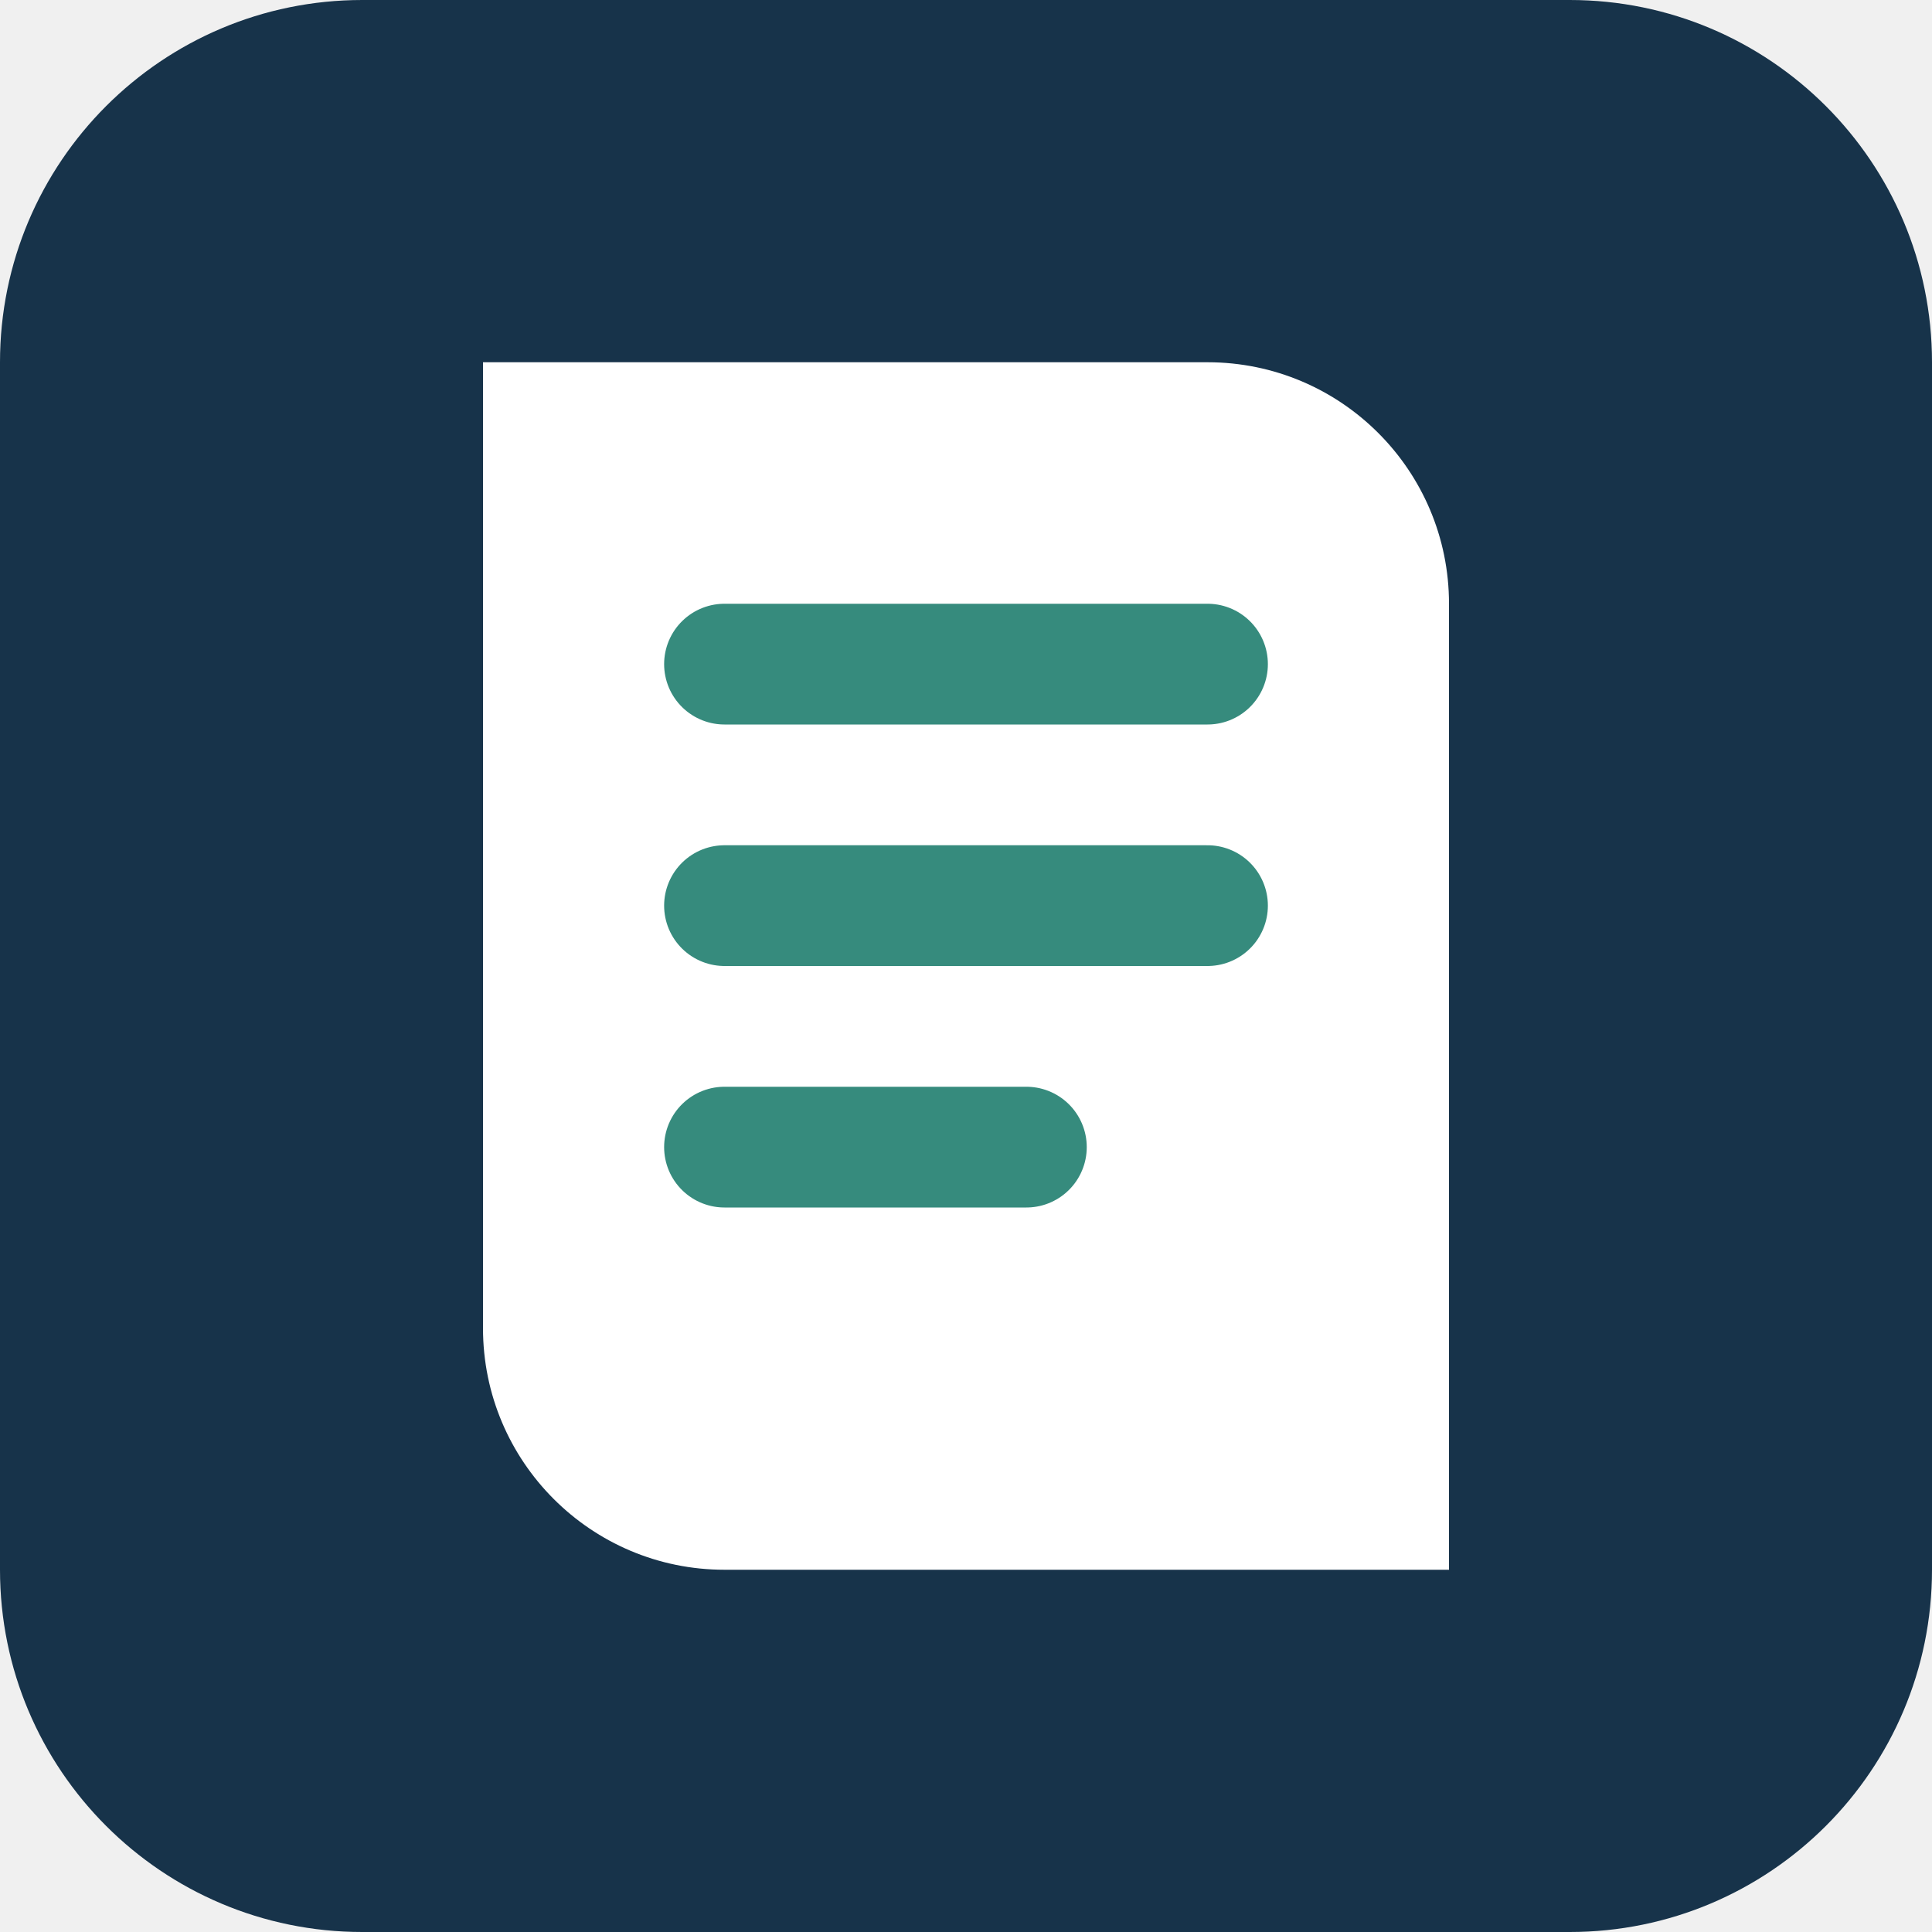
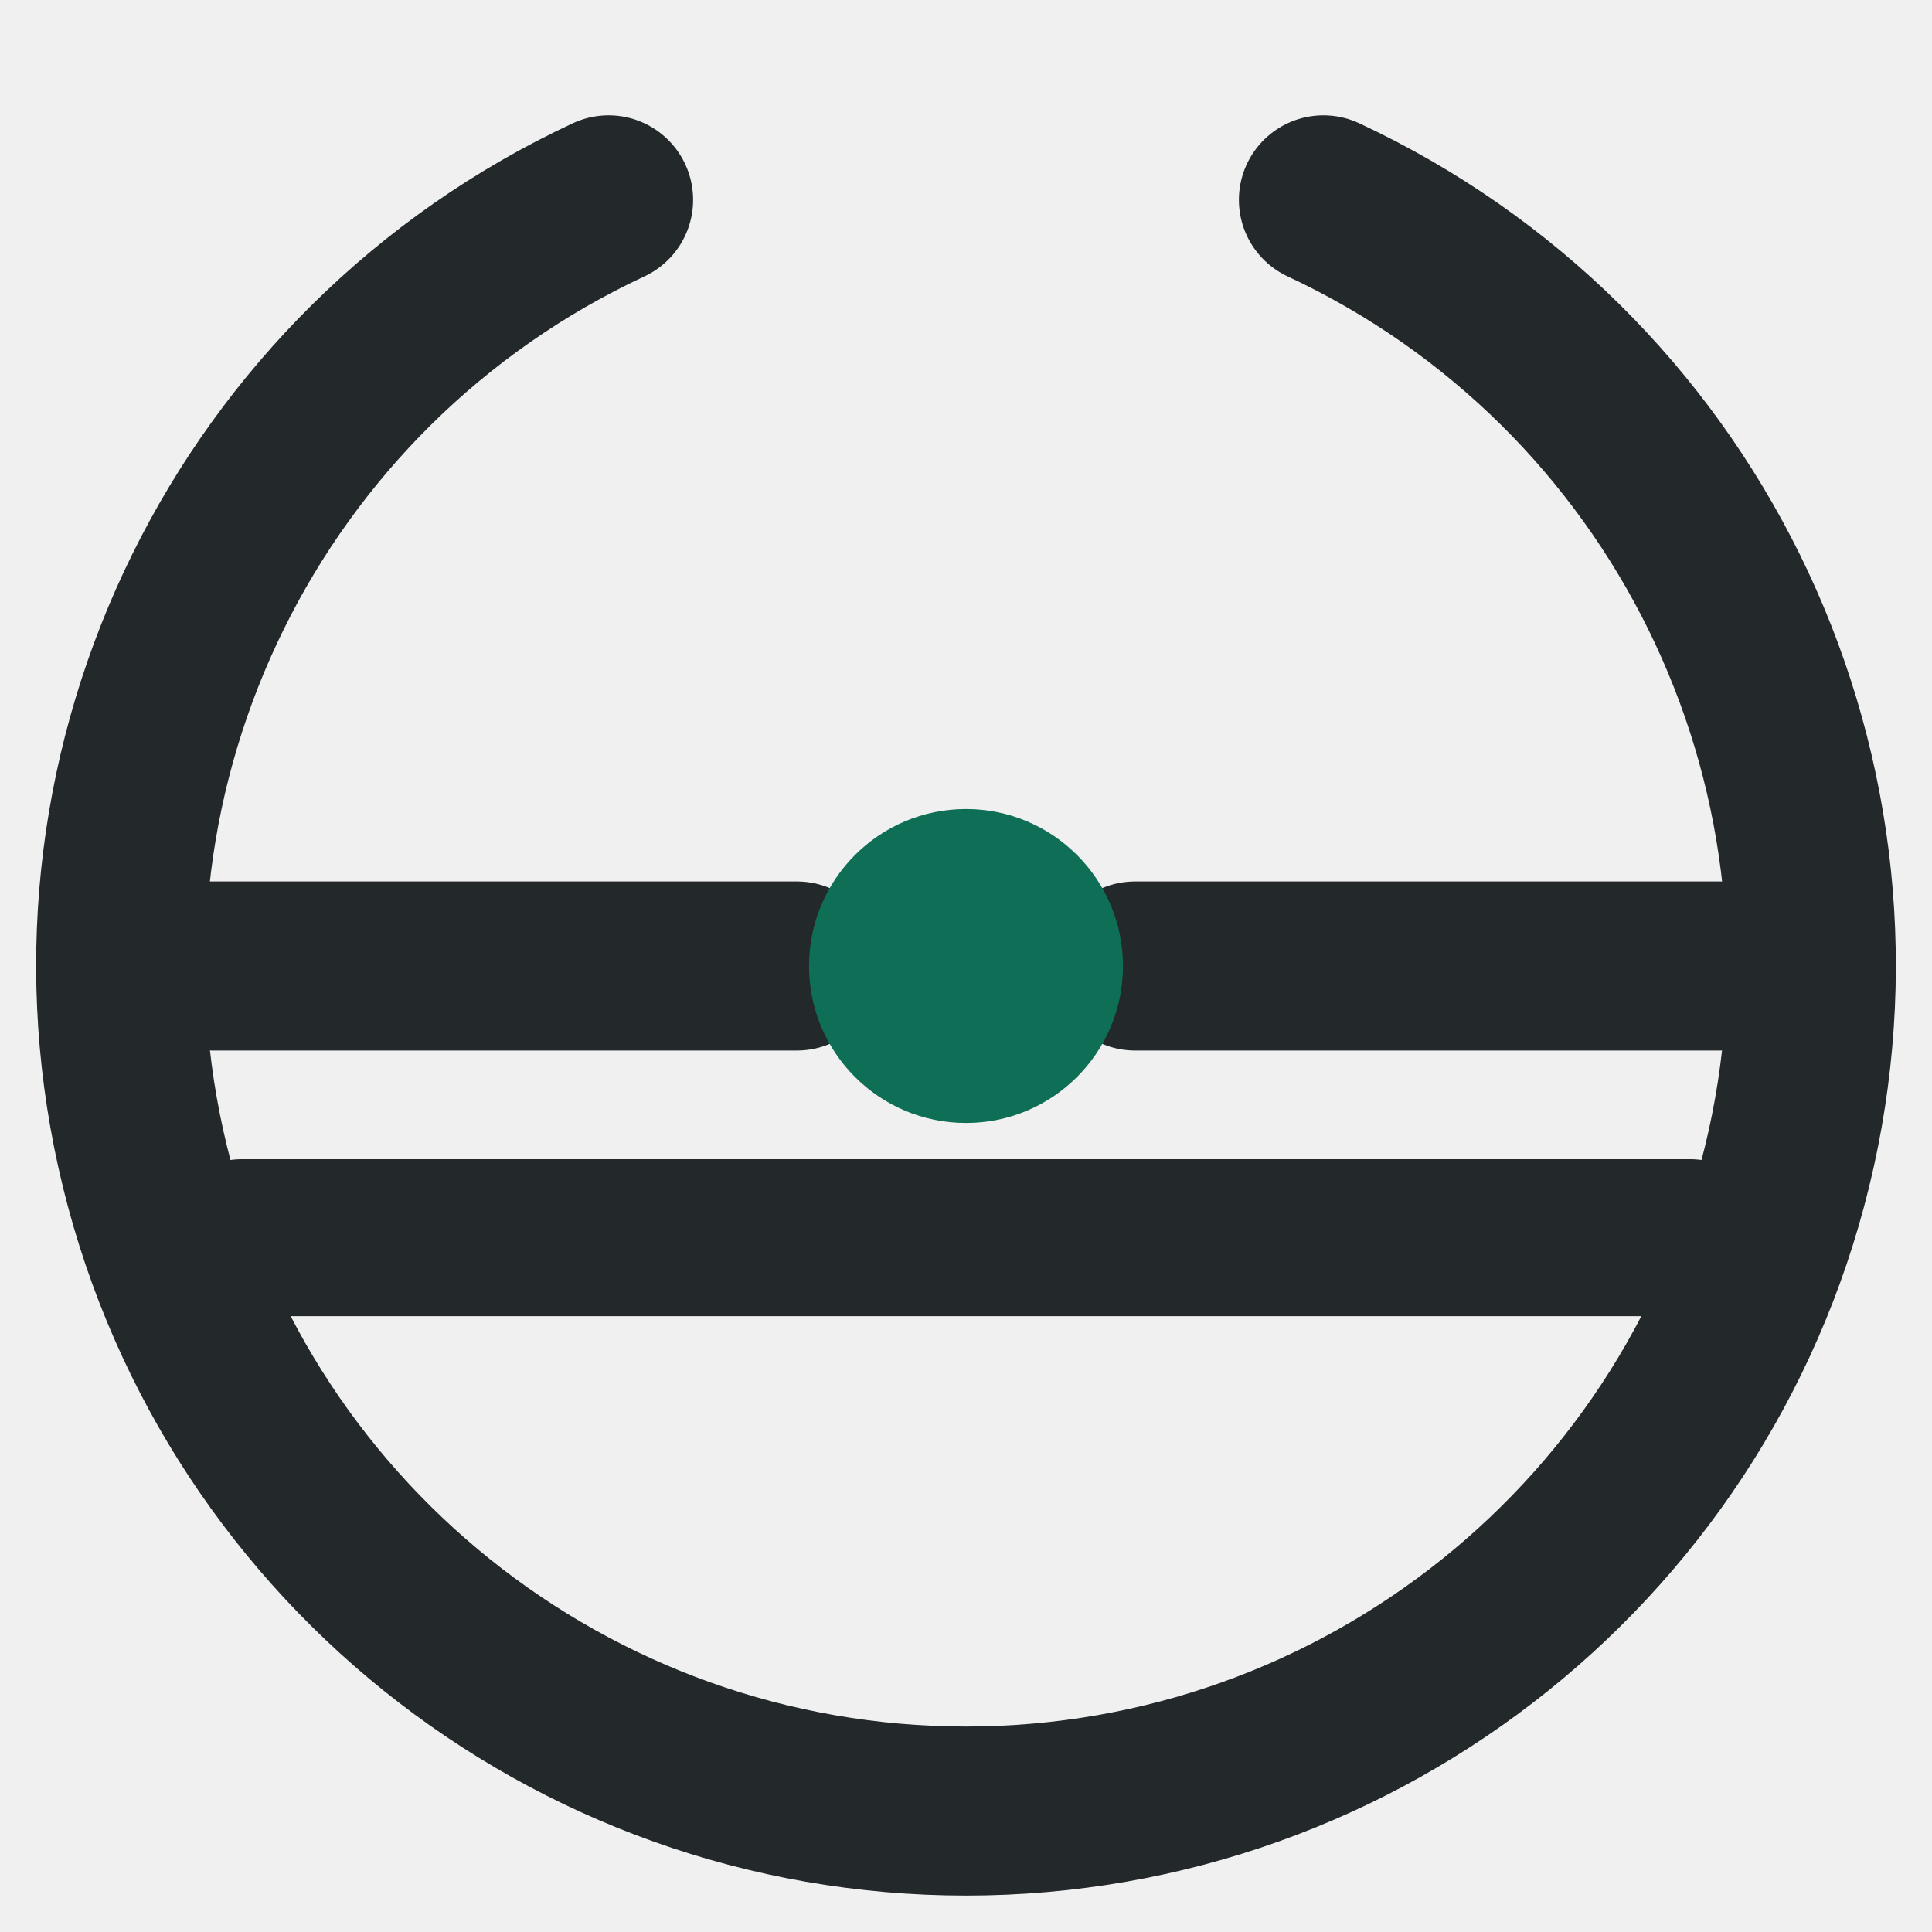
- <svg xmlns="http://www.w3.org/2000/svg" viewBox="0 0 64 64">
-   <rect width="64" height="64" rx="12" fill="#17334a" />
-   <path d="M16 12h24a8 8 0 0 1 8 8v32H24a8 8 0 0 1-8-8z" fill="#fff" />
-   <path d="M24 22h16M24 30h16M24 38h10" stroke="#368b7d" stroke-width="4" stroke-linecap="round" />
+ <svg xmlns="http://www.w3.org/2000/svg" viewBox="0 0 32 32">
+   <g fill="none" stroke="#23282B" stroke-linecap="round">
+     <path d="M10.08 3.31 A 14 14 0 1 0 21.92 3.31" stroke-width="2.8" />
+     <line x1="3.5" y1="16" x2="13.2" y2="16" stroke-width="2.8" />
+     <line x1="18.8" y1="16" x2="28.5" y2="16" stroke-width="2.8" />
+     <line x1="4" y1="20.5" x2="28" y2="20.5" stroke-width="2.6" />
+   </g>
+   <circle cx="16" cy="16" r="2.6" fill="#0F6E56" />
</svg>
